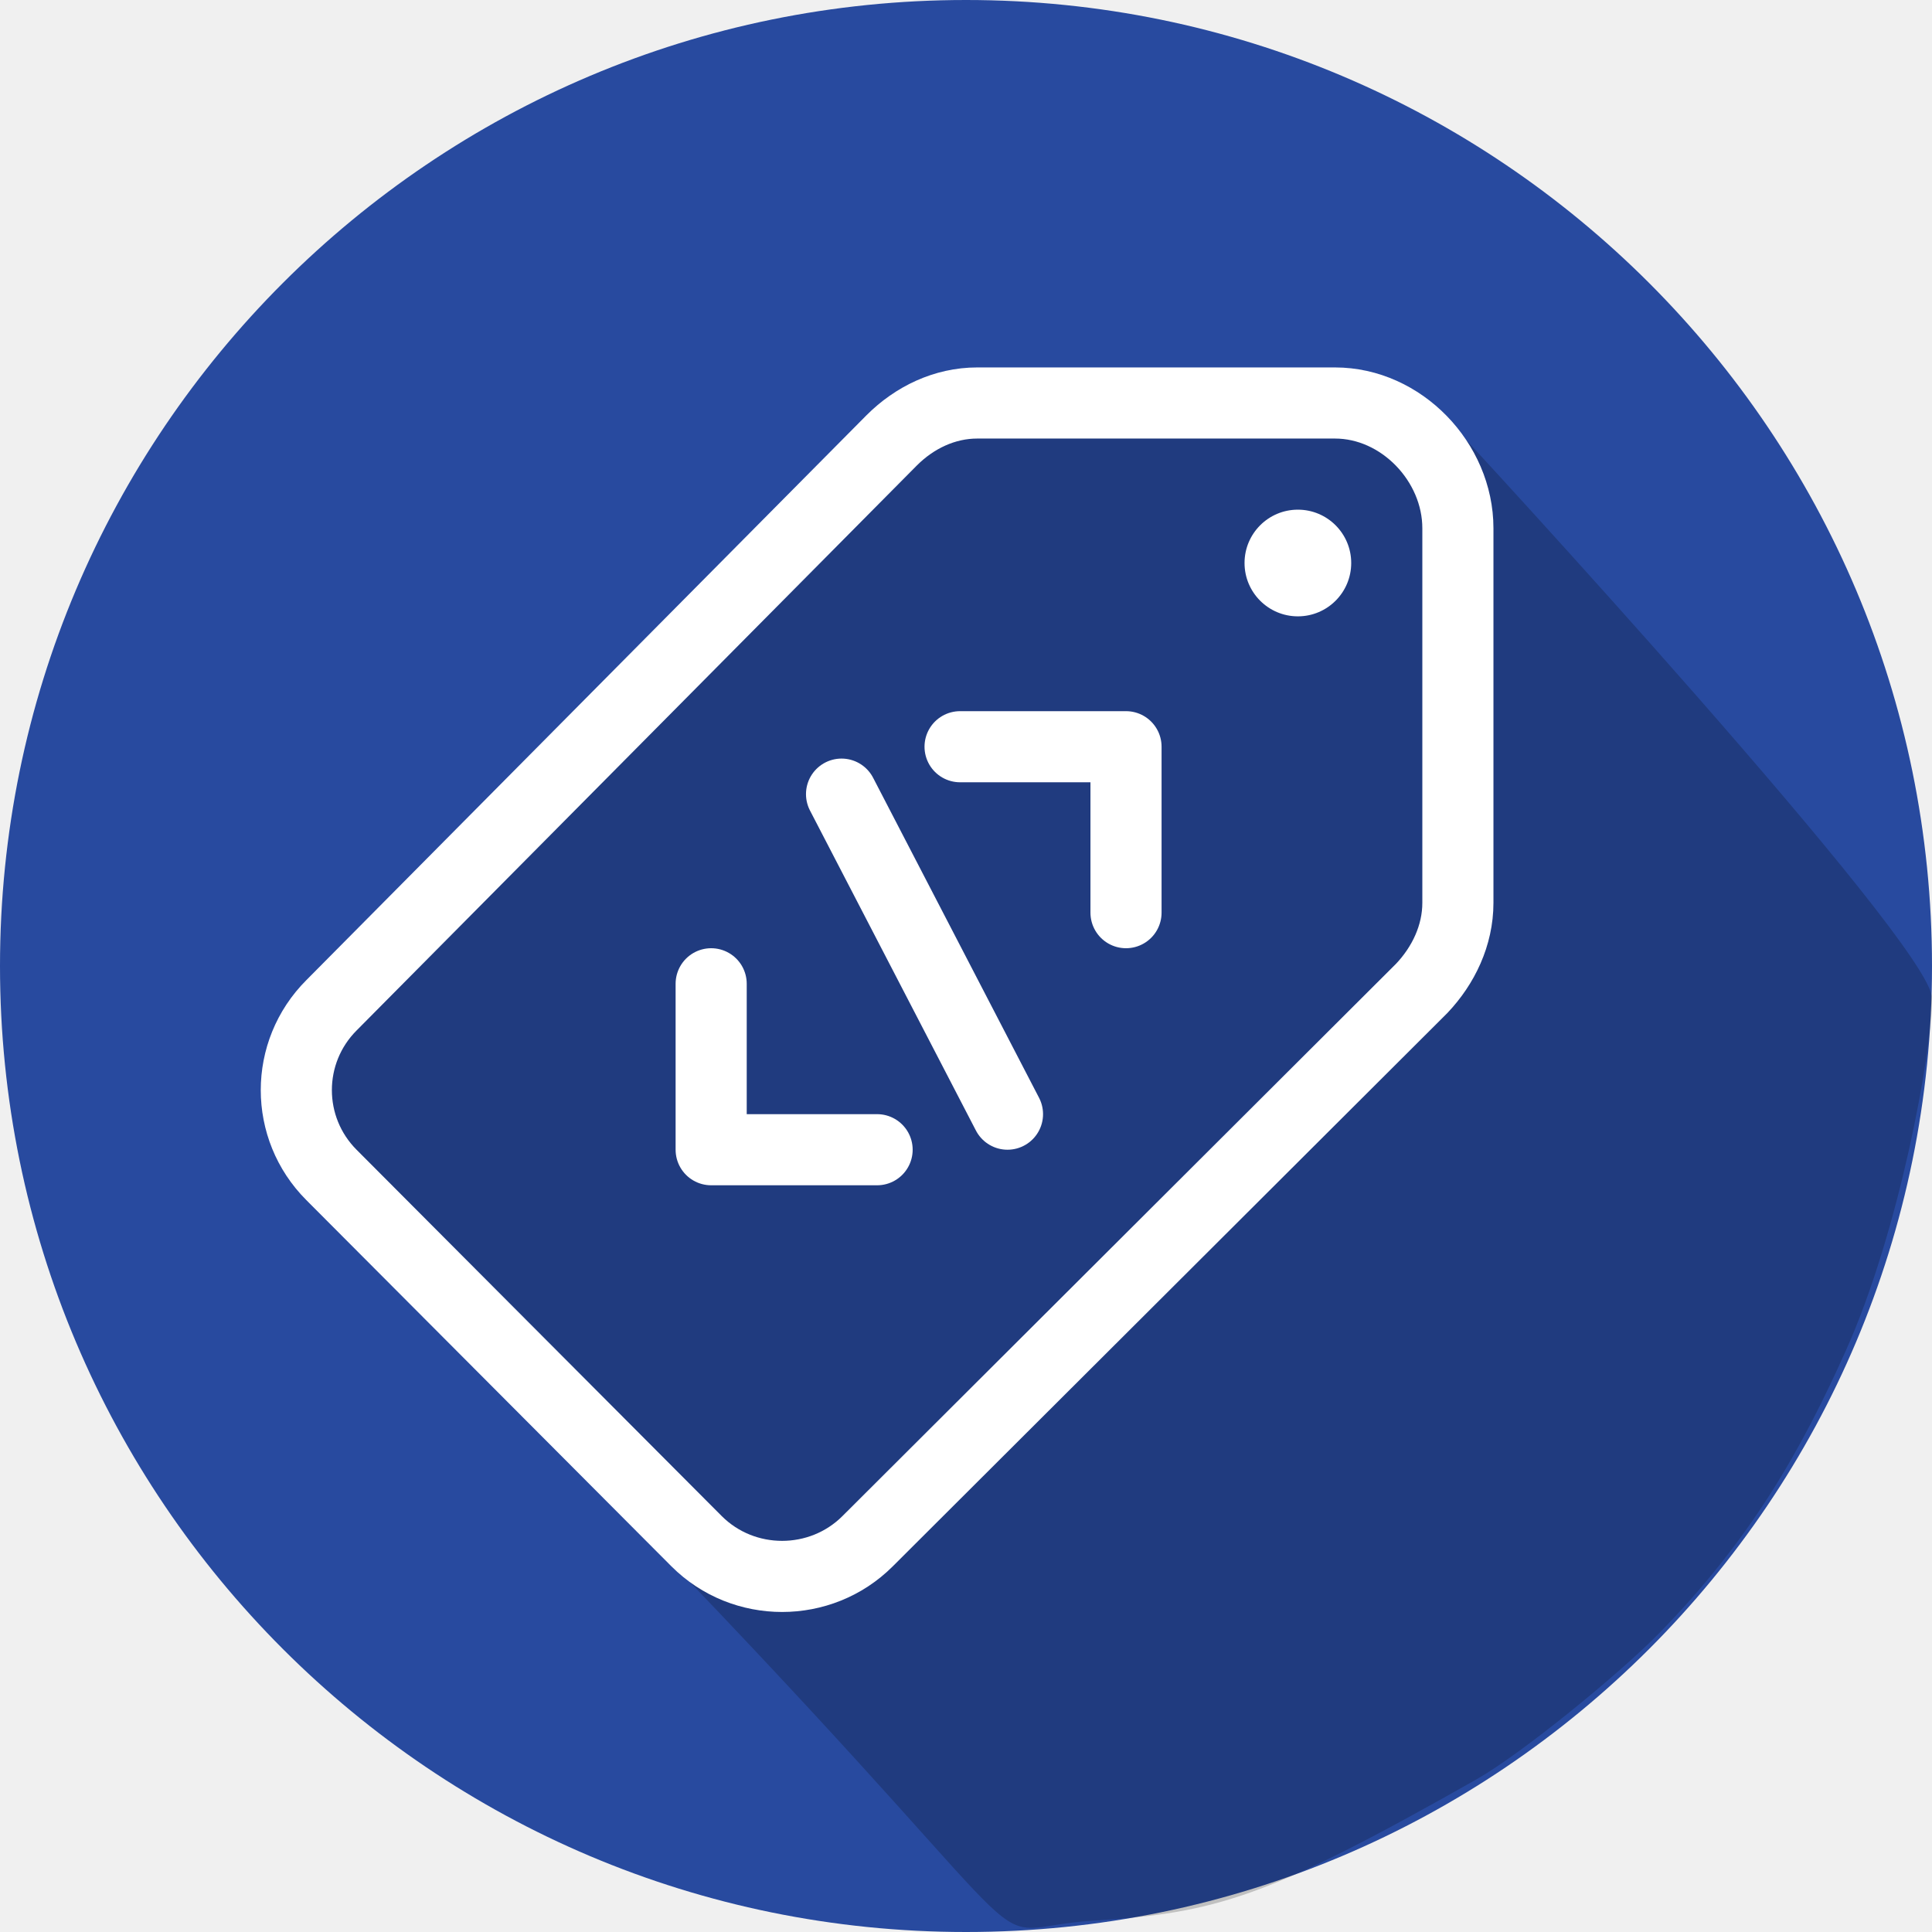
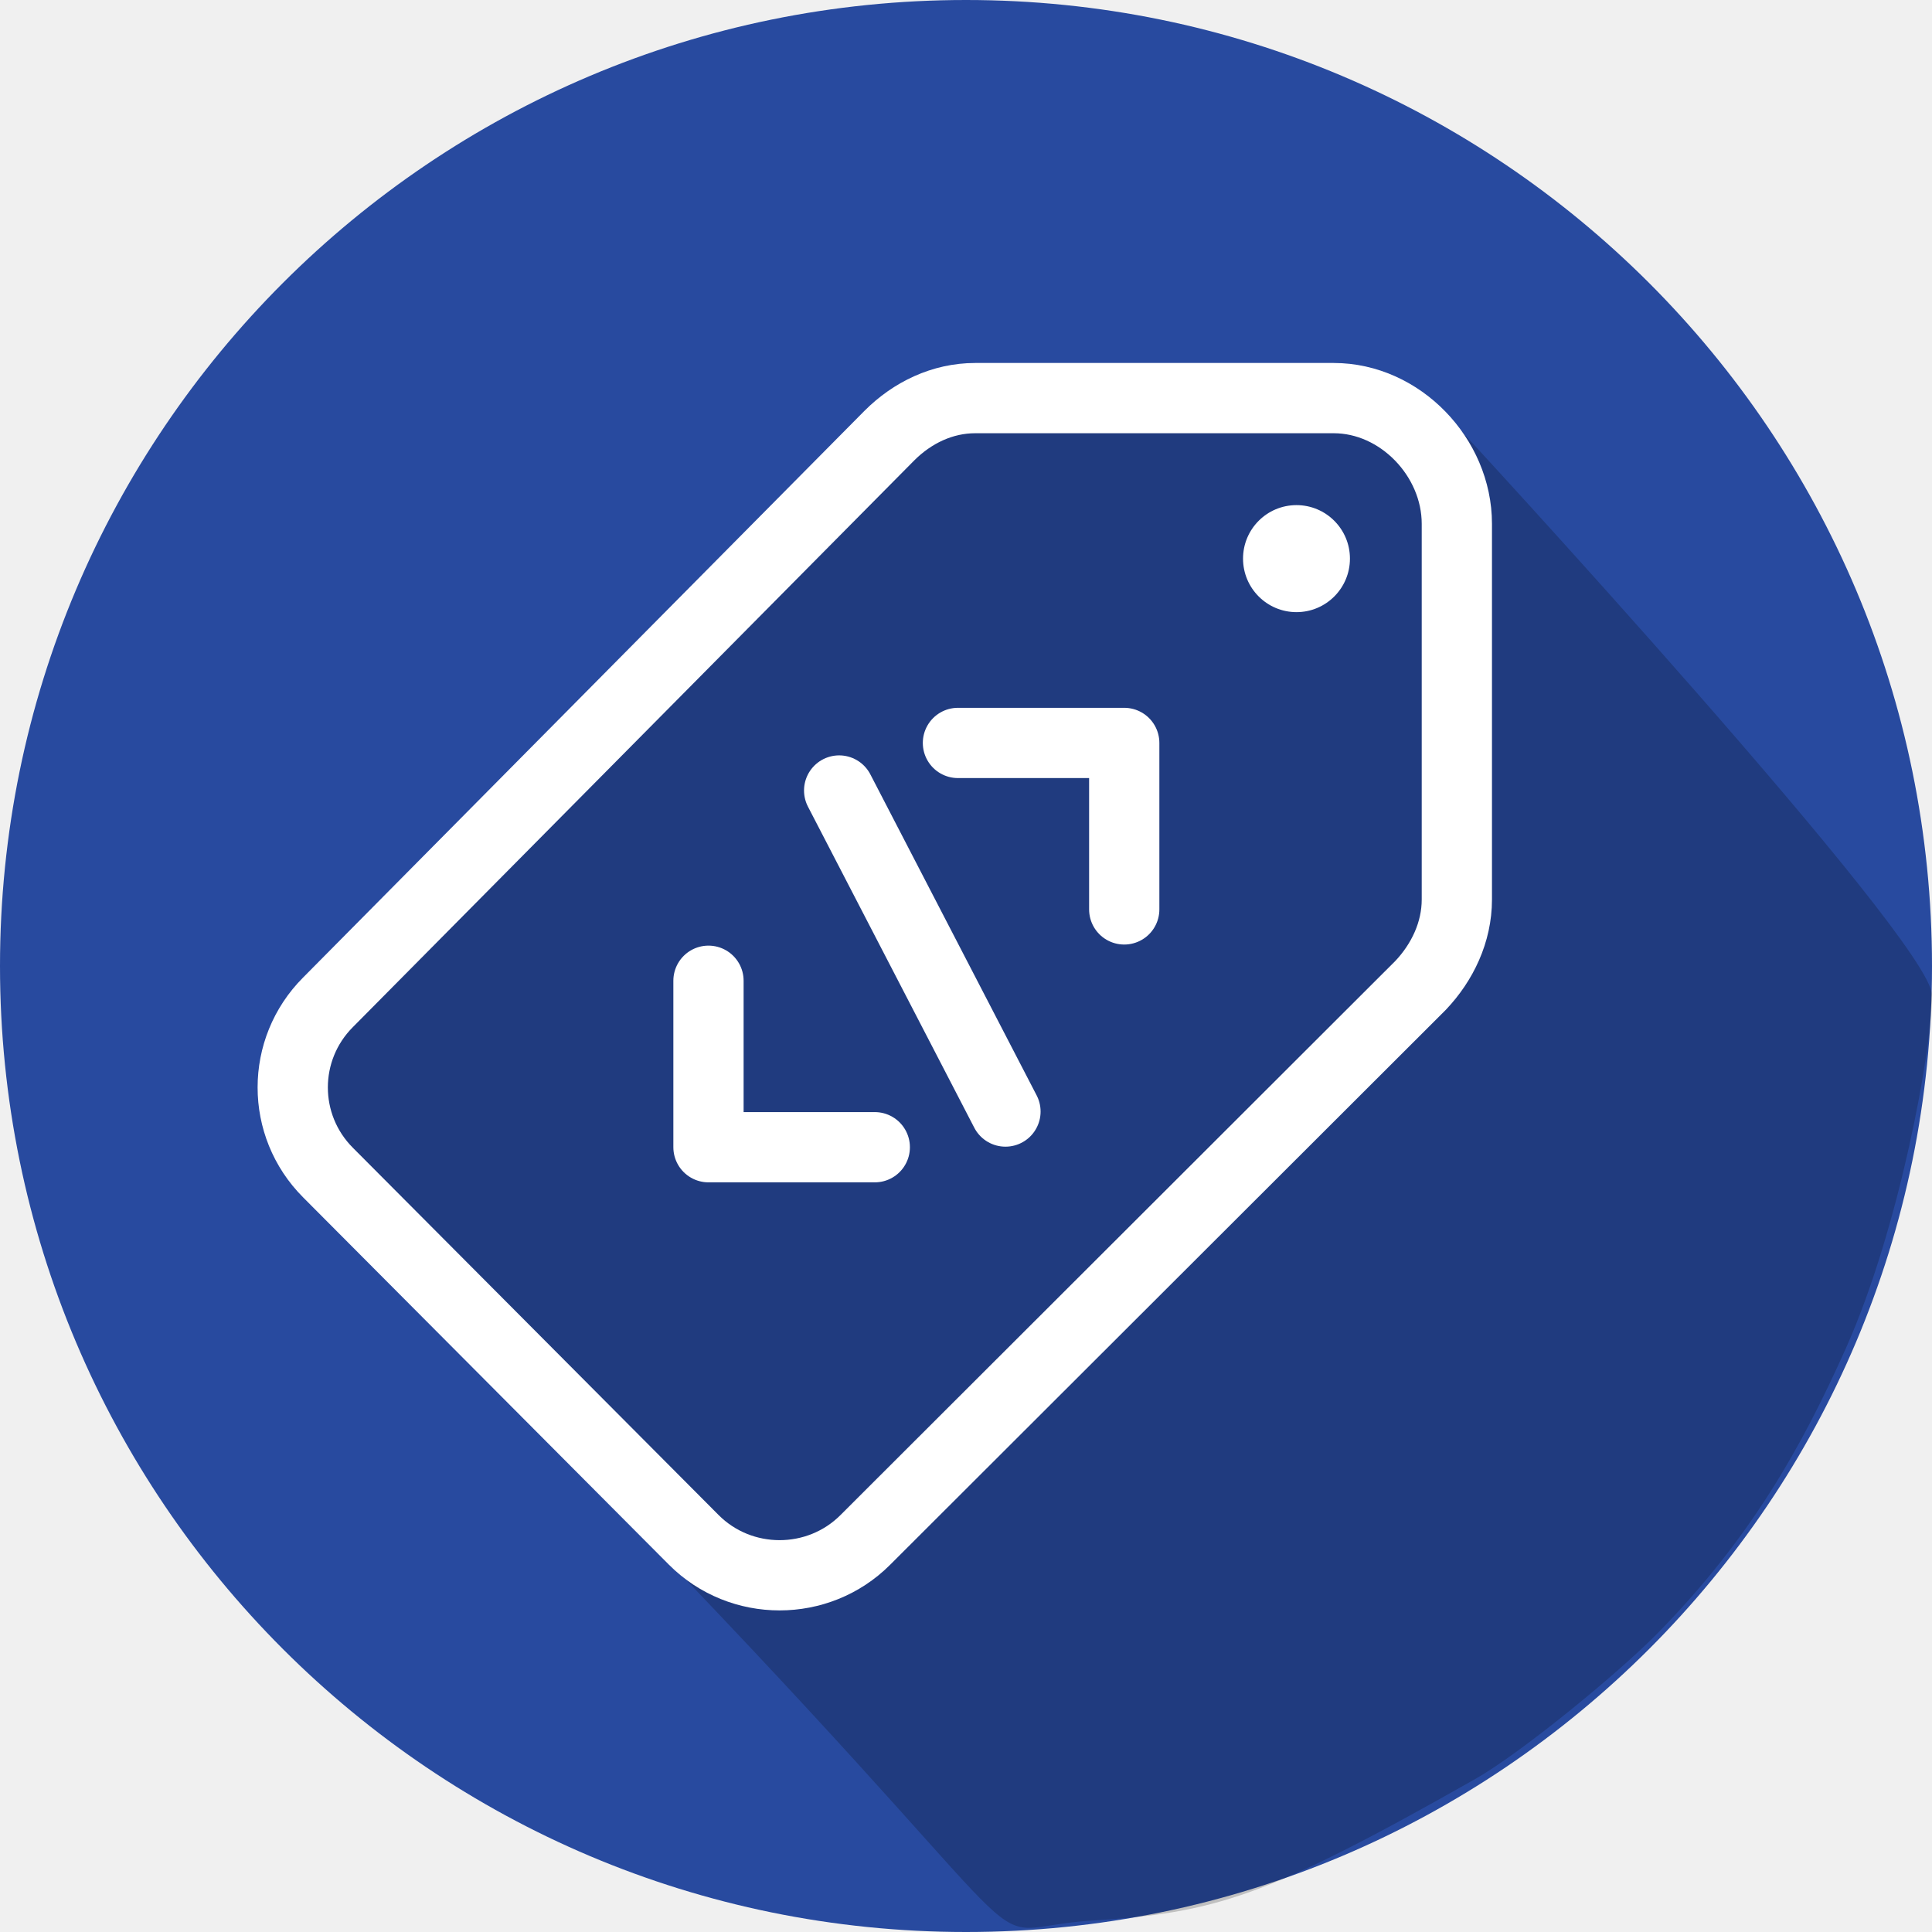
- <svg xmlns="http://www.w3.org/2000/svg" width="163px" height="163px" viewBox="0 0 163 163" version="1.1">
+ <svg xmlns="http://www.w3.org/2000/svg" width="165px" height="165px" viewBox="0 0 165 165" version="1.1">
  <g id="Page-1" stroke="none" stroke-width="1" fill="none" fill-rule="evenodd">
    <g id="icon">
-       <path d="M0,81.501 C0,36.487 36.489,0 81.499,0 C126.511,0 163,36.487 163,81.501 C163,126.509 126.511,163 81.499,163 C36.489,163 0,126.509 0,81.501 Z" id="Shape" fill="#284A9F" fill-rule="nonzero" />
+       <path d="M0,82.501 C0,36.935 36.936,0 82.499,0 C128.064,0 165,36.935 165,82.501 C165,128.061 128.064,165 82.499,165 C36.936,165 0,128.061 0,82.501 Z" id="Shape" fill="#284A9F" fill-rule="nonzero" />
      <g id="tag" transform="translate(25, 34)">
-         <path d="M138,50.21 C138,45.658 98.429,2.774 97.766,2.121 L53.564,1 C38.743,16.561 27.756,28.24 20.605,36.037 C17.002,39.964 1.004,44.398 0.114,54.763 C-0.464,61.494 -0.087,64.688 32.891,99.143 C65.869,133.598 56.642,128.704 67.275,128.04 C77.632,127.393 81.885,126.145 99.552,116.131 C103.404,113.947 111.586,107.247 114.915,103.858 C122.74,95.89 127.027,88.235 130.754,79.901 C135.24,69.87 138,54.763 138,50.21 Z" id="Shape" fill="#000000" fill-rule="nonzero" opacity="0.2" />
-         <path d="M94.951,49.386 L48.2,96.028 C44.236,99.991 37.731,99.991 33.768,96.028 L2.973,65.136 C-0.991,61.173 -0.991,54.771 2.973,50.808 L50.232,3.15 C52.163,1.219 54.704,0 57.448,0 L87.633,0 C93.223,0 98,4.979 98,10.568 L98,42.171 C98,44.915 96.78,47.455 94.951,49.386 Z" stroke="#FFFFFF" stroke-width="6" stroke-linecap="round" stroke-linejoin="round" />
-         <polyline id="open" stroke="#FFFFFF" stroke-width="6" stroke-linecap="round" stroke-linejoin="round" points="49 63 35 63 35 49" />
-         <polyline id="close" stroke="#FFFFFF" stroke-width="6" stroke-linecap="round" stroke-linejoin="round" points="70 43 70 29 56 29" />
-         <path d="M46,33 L60,60" id="slash" stroke="#FFFFFF" stroke-width="6" stroke-linecap="round" stroke-linejoin="round" />
-         <circle id="Oval" fill="#FFFFFF" cx="84.5" cy="13.5" r="4.5" />
+         <path d="M140,50.989 C140,46.366 99.856,2.817 99.182,2.154 L54.341,1.016 C39.305,16.818 28.159,28.678 20.903,36.595 C17.248,40.584 1.019,45.086 0.116,55.612 C-0.471,62.448 -0.089,65.691 33.367,100.68 C66.823,135.67 57.463,130.7 68.25,130.025 C78.757,129.368 83.072,128.101 100.995,117.931 C104.903,115.714 113.203,108.91 116.58,105.468 C124.519,97.377 128.868,89.603 132.649,81.14 C137.2,70.953 140,55.612 140,50.989 Z" id="Shape" fill="#000000" fill-rule="nonzero" opacity="0.2" />
+         <path d="M96.327,50.151 L48.898,97.517 C44.877,101.541 38.278,101.541 34.257,97.517 L3.016,66.146 C-1.005,62.122 -1.005,55.621 3.016,51.596 L50.96,3.199 C52.919,1.238 55.497,0 58.281,0 L88.903,0 C94.574,0 99.42,5.056 99.42,10.732 L99.42,42.825 C99.42,45.611 98.183,48.191 96.327,50.151 Z" stroke="#FFFFFF" stroke-width="6" stroke-linecap="round" stroke-linejoin="round" />
+         <polyline id="open" stroke="#FFFFFF" stroke-width="6" stroke-linecap="round" stroke-linejoin="round" points="49.71 63.977 35.507 63.977 35.507 49.76" />
+         <polyline id="close" stroke="#FFFFFF" stroke-width="6" stroke-linecap="round" stroke-linejoin="round" points="71.014 43.667 71.014 29.45 56.812 29.45" />
+         <path d="M46.667,33.512 L60.87,60.93" id="slash" stroke="#FFFFFF" stroke-width="6" stroke-linecap="round" stroke-linejoin="round" />
+         <ellipse id="Oval" fill="#FFFFFF" cx="85.725" cy="13.709" rx="4.565" ry="4.57" />
      </g>
    </g>
  </g>
</svg>
